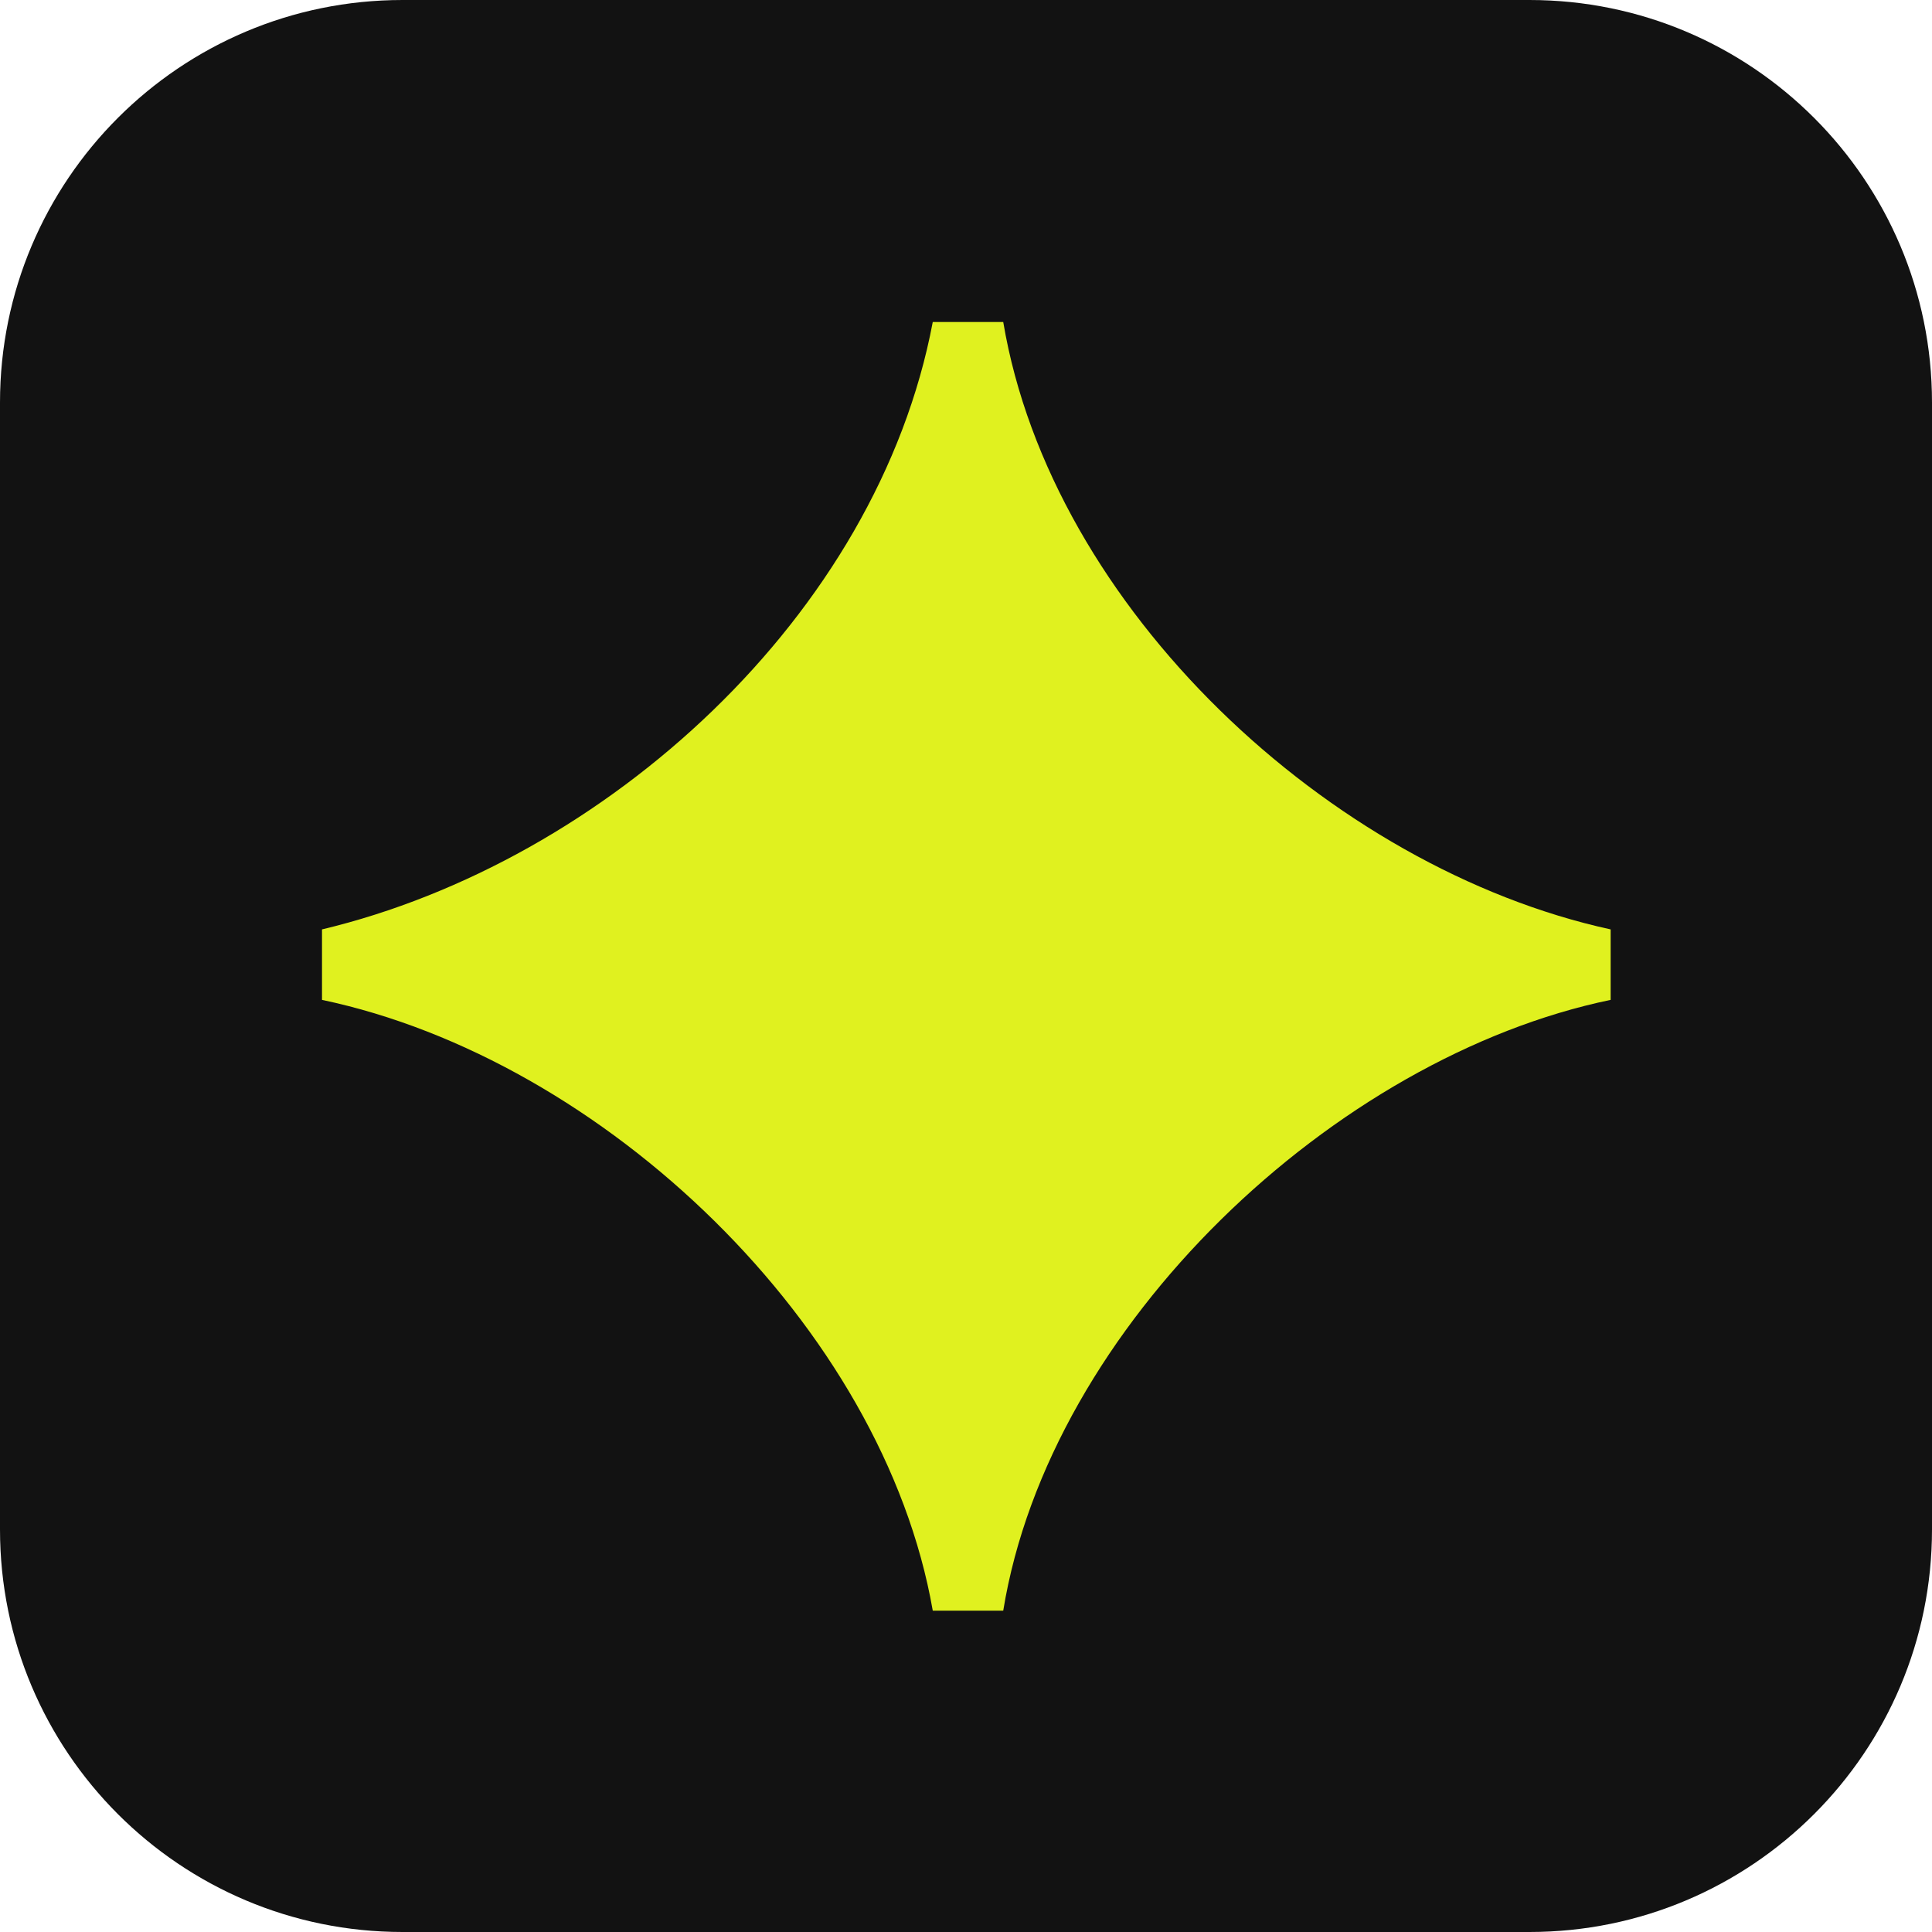
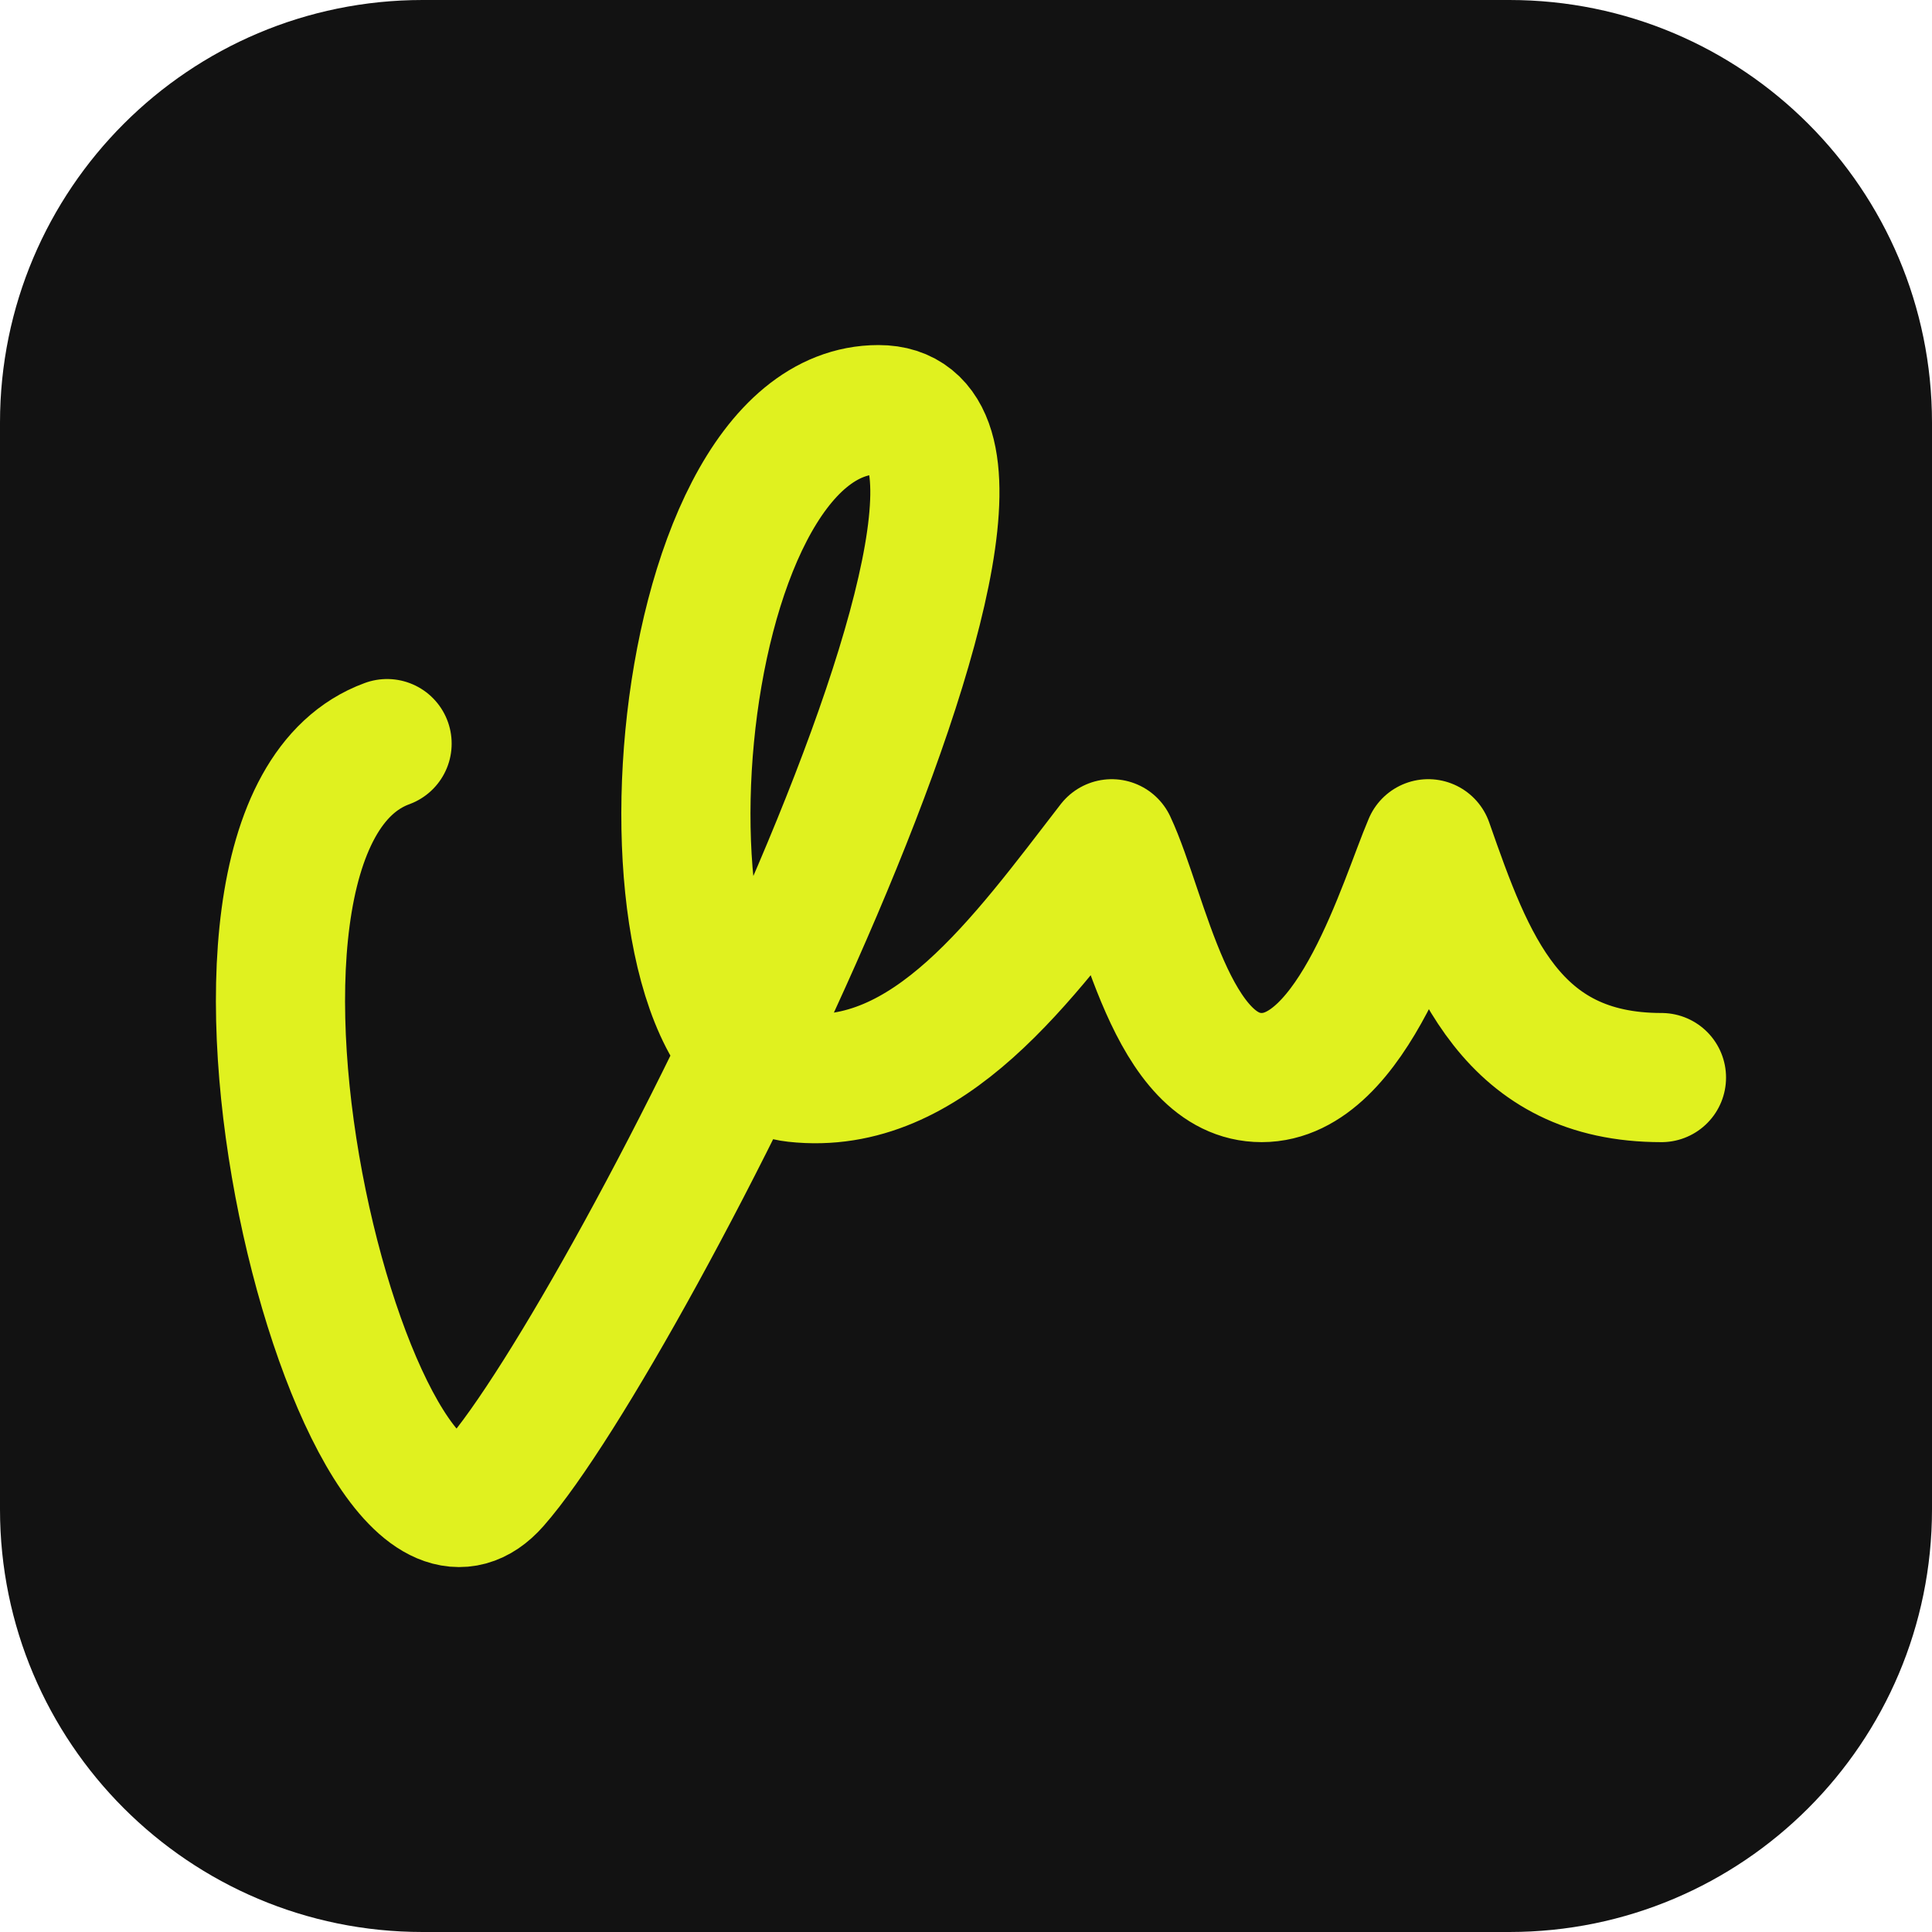
- <svg xmlns="http://www.w3.org/2000/svg" viewBox="0 0 48 48">
-   <rect width="48" height="48" rx="10" fill="#121212" />
-   <path transform="translate(8 8) scale(.667)" d="M22.75 48C20.903 37.41 10.483 27.457 0 25.25v-2.625C10.549 20.105 20.686 10.941 22.75 0h2.625c1.794 10.66 12.167 20.343 22.625 22.625v2.625C37.735 27.377 27.106 37.364 25.375 48Z" fill="#e0f11f" />
+ <svg xmlns="http://www.w3.org/2000/svg" viewBox="0 0 64 64">
+   <rect width="64" height="64" rx="14" fill="#121212" />
+   <svg x="6" y="9" width="52" height="46" viewBox="-6 -2 158 124">
+     <path d="M143 71.23c-15.09 0-19.282-11.546-23.473-23.535-2.515 5.884-7.545 23.534-16.767 23.534-9.123 0-11.82-16.544-15.09-23.532-8.992 11.645-18.443 25.01-31.856 23.532C38.094 69.277 42.4 4 64.197 4c21.796 0-25.338 93.05-38.614 108.092-13.471 15.263-34.584-65.786-10.853-74.477" fill="none" stroke="#e0f11f" stroke-width="13" stroke-linecap="round" stroke-linejoin="round" />
+   </svg>
</svg>
